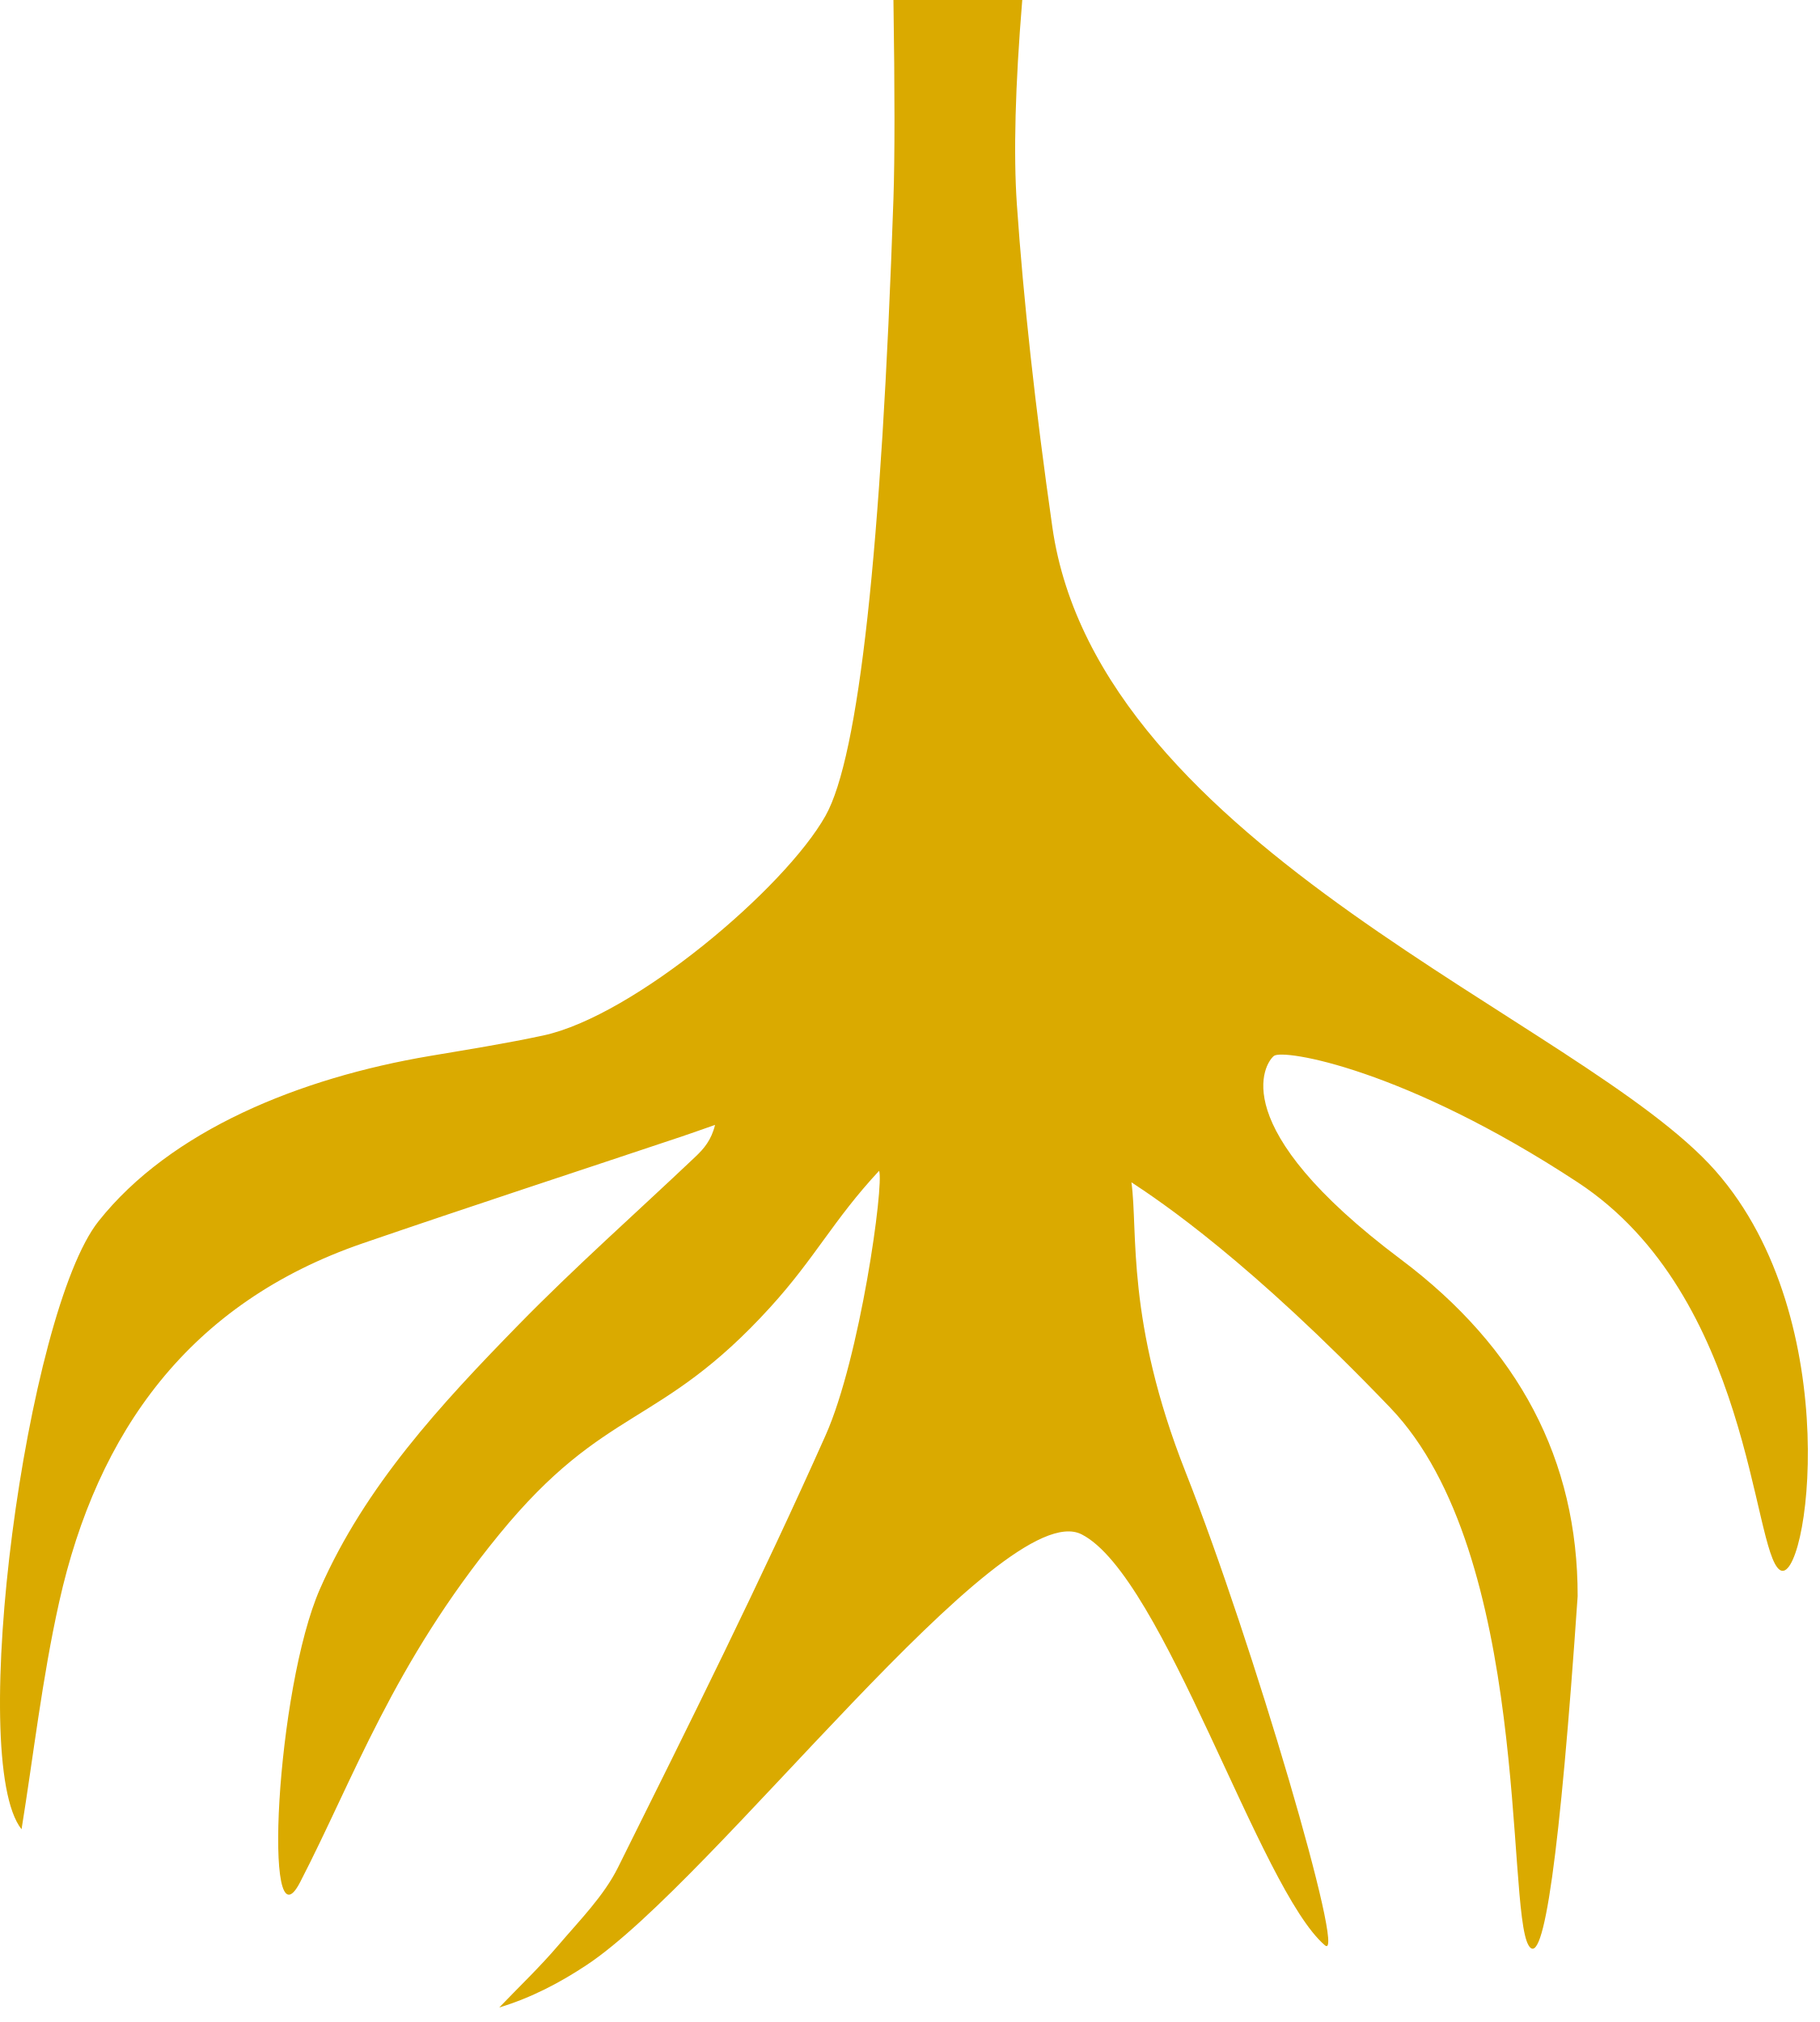
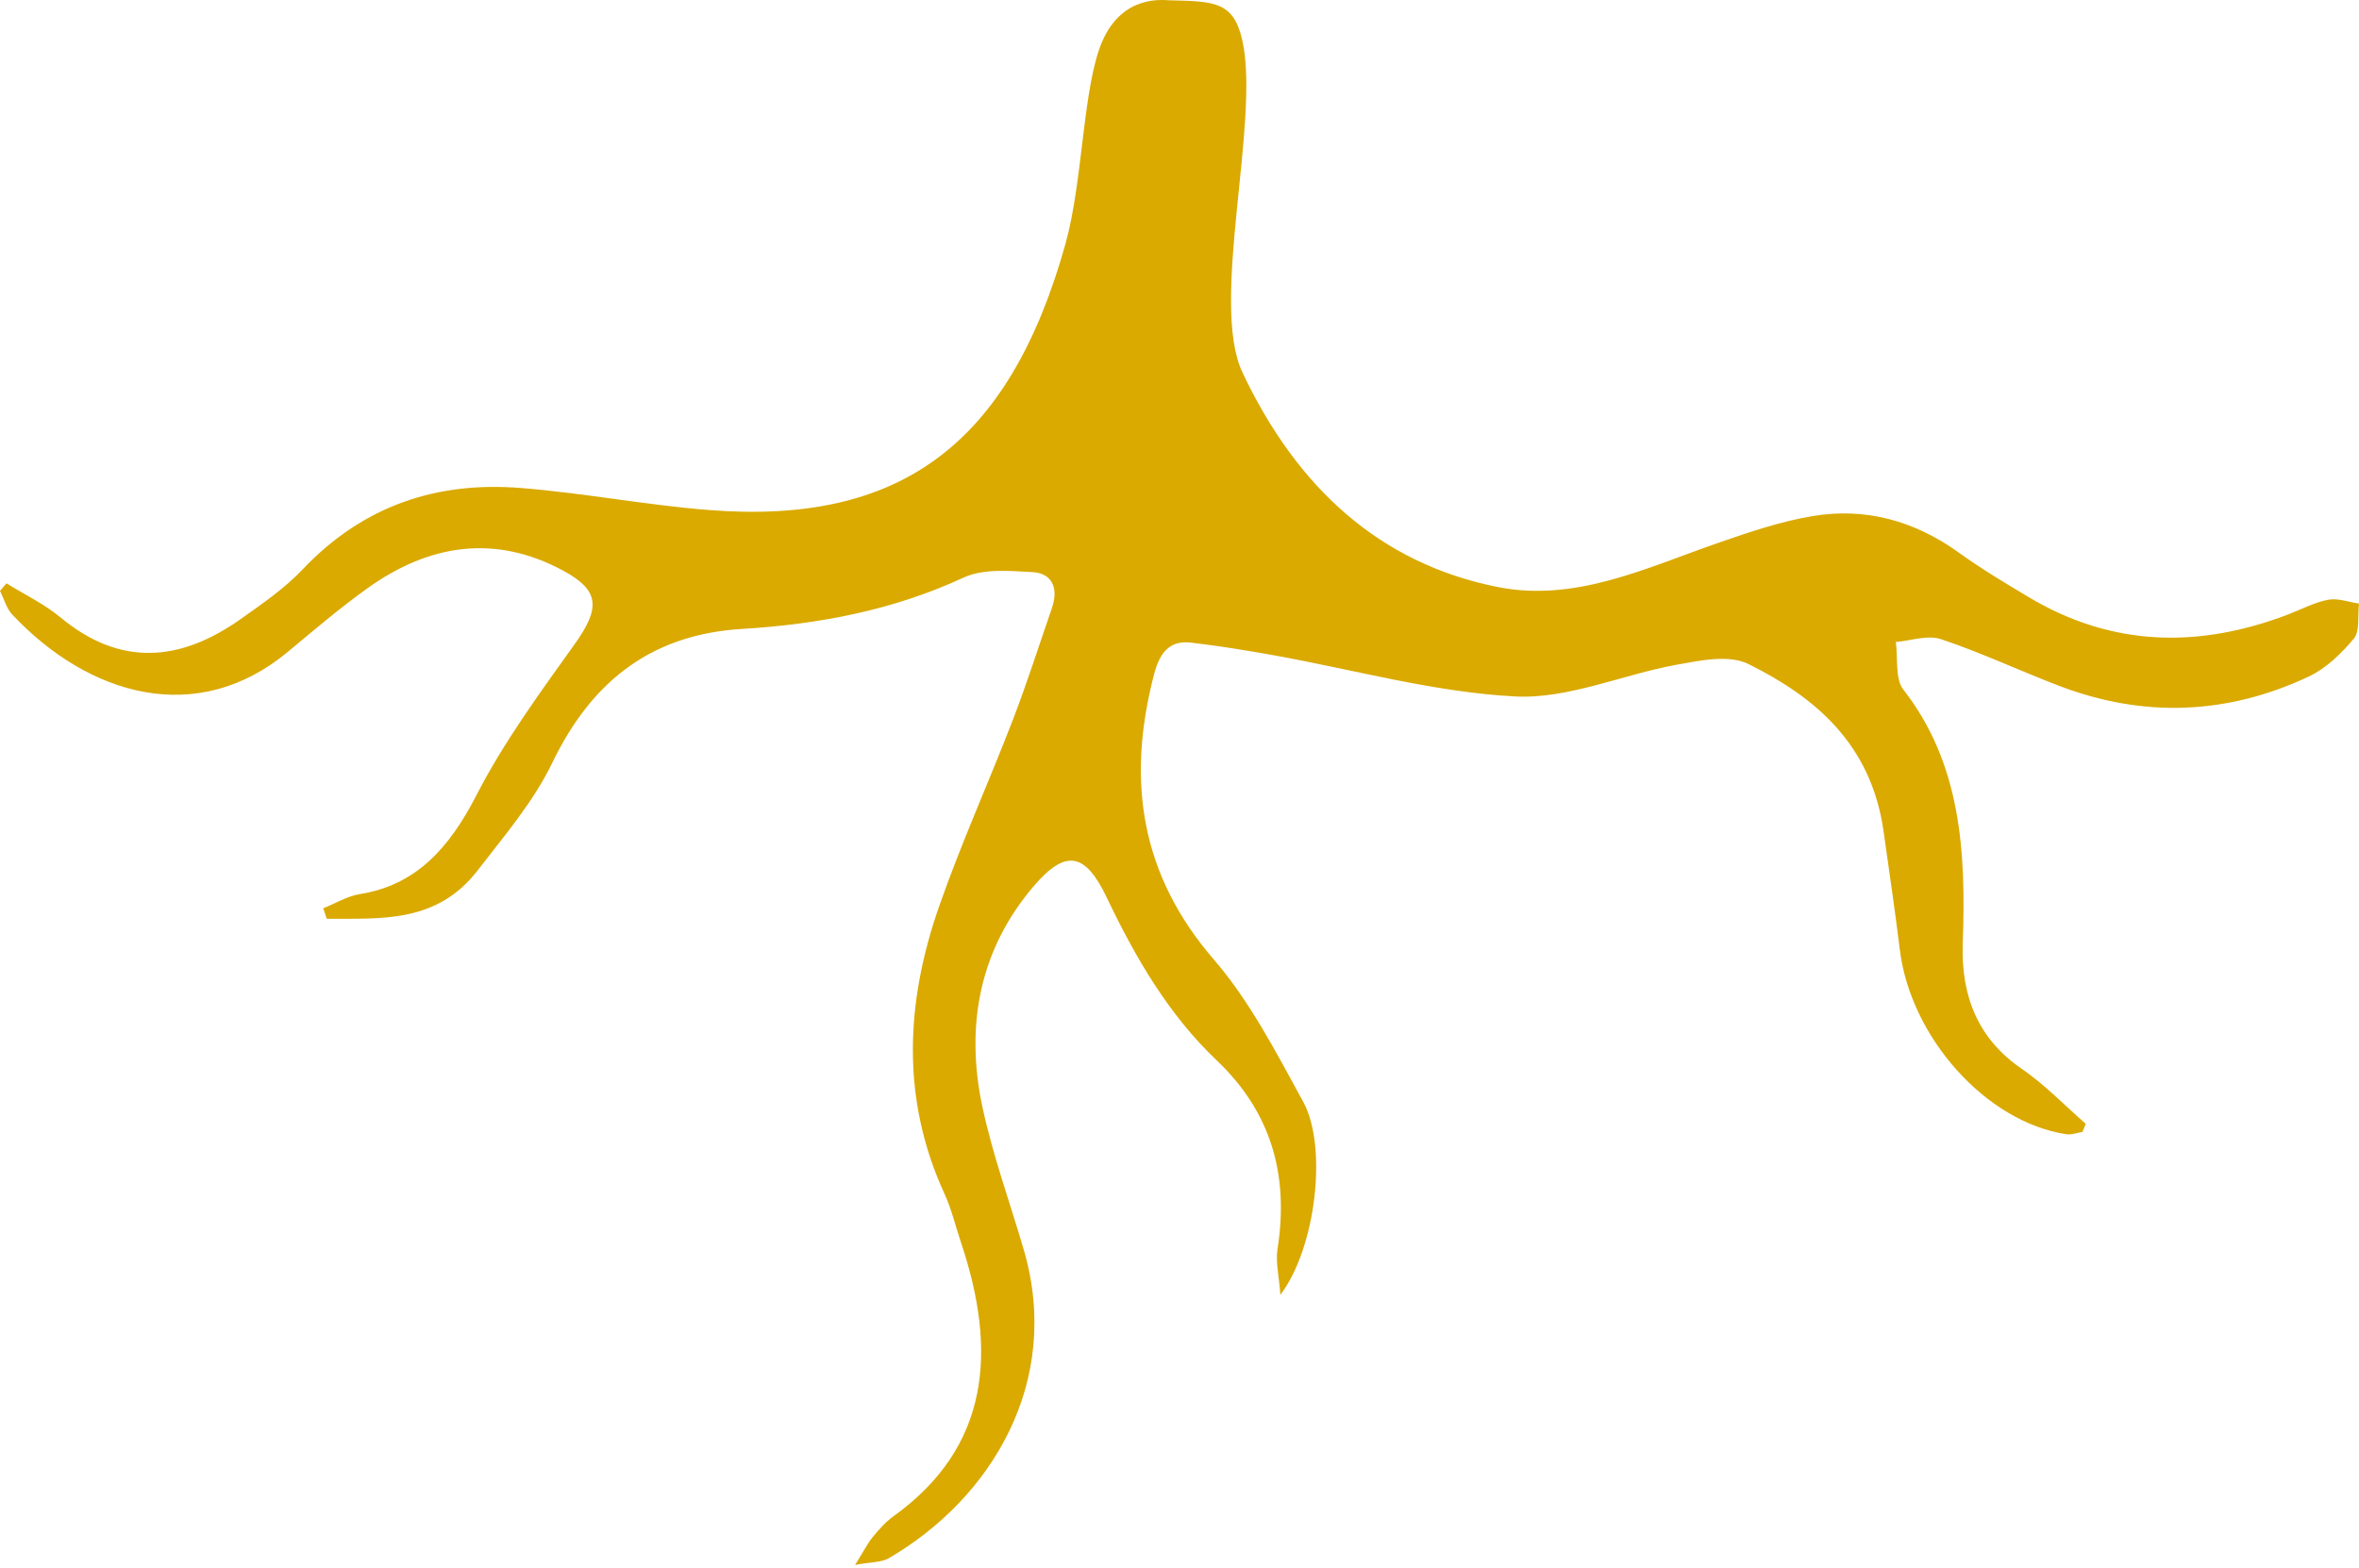
- <svg xmlns="http://www.w3.org/2000/svg" class="roots" width="81px" height="90px" viewBox="0 0 81 90" version="1.1">
+ <svg xmlns="http://www.w3.org/2000/svg" width="173px" height="115px" viewBox="0 0 173 115" version="1.1">
  <g id="Web" stroke="none" stroke-width="1" fill="none" fill-rule="evenodd">
-     <g id="take9-copy-4" transform="translate(-257, -2975)" fill="#DAAA00">
-       <path d="M336.208,3044.875 C334.979,3044.014 334.927,3032.69 327.214,3027.624 C319.502,3022.558 314.099,3021.676 313.695,3022 C313.292,3022.324 311.457,3025.139 319.342,3031.053 C324.599,3034.996 327.223,3039.994 327.214,3046.049 C326.427,3057.535 325.699,3062.714 325.029,3061.587 C324.025,3059.895 325.135,3044.189 318.873,3037.656 C312.611,3031.124 308.662,3028.486 307.355,3027.624 C307.657,3029.817 307.101,3033.78 309.768,3040.531 C312.767,3048.122 316.958,3062.432 315.967,3061.587 C313.061,3059.109 308.797,3045.154 305.137,3043.294 C301.611,3041.503 288.8,3058.696 283.109,3062.464 C281.918,3063.253 280.647,3063.921 279.219,3064.354 C280.099,3063.435 281.026,3062.554 281.849,3061.587 C282.794,3060.476 283.869,3059.398 284.505,3058.12 C287.672,3051.751 290.85,3045.38 293.743,3038.887 C295.279,3035.44 296.35,3027.73 296.125,3027.113 C294.077,3029.316 293.3,3030.966 291.277,3033.19 C286.356,3038.6 283.949,3037.51 279.219,3043.294 C274.489,3049.079 272.752,3054.14 270.357,3058.777 C268.676,3062.03 269.29,3050.156 271.243,3045.717 C273.256,3041.139 276.614,3037.515 280.054,3033.992 C282.59,3031.395 285.319,3028.983 287.955,3026.482 C288.323,3026.133 288.658,3025.75 288.824,3025.069 C288.329,3025.242 287.837,3025.42 287.339,3025.587 C282.607,3027.17 277.864,3028.719 273.145,3030.34 C265.437,3032.989 261.331,3038.711 259.633,3046.308 C258.873,3049.71 258.482,3053.193 257.959,3056.422 C255.502,3053.337 258.173,3033.408 261.383,3029.36 C264.594,3025.312 270.335,3022.979 276.14,3022 C277.822,3021.716 279.51,3021.448 281.176,3021.09 C285.218,3020.222 291.934,3014.533 293.743,3011.305 C295.223,3008.668 296.229,2999.517 296.763,2983.852 C296.825,2982.018 296.825,2979.068 296.763,2975 L302.496,2975 C302.181,2978.819 302.102,2981.851 302.256,2984.096 C302.549,2988.348 303.075,2993.136 303.835,2998.459 C305.877,3012.769 327.465,3020.436 333.347,3027.113 C339.229,3033.791 337.438,3045.735 336.208,3044.875 Z" id="roots" />
+     <g id="take9-copy-4" transform="translate(-214, -2992)" fill="#DAAA00">
+       <g id="Group-3" transform="translate(212, 2910)">
+         <path d="M87.754,82.022 C91.079,82.101 92.483,82.101 93.118,85.01 C94.415,90.958 90.699,104.205 93.118,109.322 C97.117,117.783 103.196,123.322 111.794,125.049 C117.53,126.2 122.716,123.653 128.005,121.819 C130.284,121.029 132.594,120.24 134.945,119.851 C138.787,119.212 142.392,120.175 145.688,122.558 C147.32,123.738 149.047,124.763 150.765,125.791 C156.905,129.466 163.257,129.553 169.745,127.092 C170.74,126.715 171.709,126.188 172.732,125.992 C173.453,125.855 174.243,126.162 175,126.271 C174.896,127.144 175.072,128.3 174.631,128.829 C173.7,129.951 172.56,131.038 171.31,131.626 C165.331,134.435 159.207,134.662 153.051,132.321 C150.139,131.213 147.296,129.867 144.353,128.884 C143.356,128.55 142.146,128.998 141.033,129.09 C141.192,130.266 140.977,131.801 141.57,132.561 C145.817,138.002 146.185,144.467 145.941,151.158 C145.797,155.136 147.112,158.237 150.271,160.399 C151.944,161.544 153.405,163.073 154.962,164.429 C154.883,164.627 154.803,164.825 154.724,165.023 C154.33,165.086 153.922,165.253 153.542,165.196 C147.664,164.306 142.114,158.111 141.323,151.647 C140.97,148.76 140.543,145.884 140.139,143.005 C139.234,136.557 135.101,133.136 130.255,130.72 C128.793,129.99 126.727,130.441 124.996,130.75 C121.01,131.464 117.023,133.287 113.104,133.083 C107.16,132.774 101.274,131.112 95.36,130.054 C93.364,129.696 91.361,129.371 89.351,129.136 C87.87,128.962 87.085,129.746 86.645,131.42 C84.563,139.354 85.703,146.233 91.03,152.394 C93.64,155.414 95.592,159.193 97.571,162.811 C99.38,166.117 98.502,173.546 95.897,176.974 C95.796,175.568 95.54,174.554 95.687,173.619 C96.567,168.038 95.121,163.47 91.222,159.77 C87.745,156.472 85.291,152.297 83.167,147.838 C81.584,144.515 80.147,144.268 77.818,146.988 C73.885,151.579 72.756,157.142 74.047,163.194 C74.806,166.746 76.056,170.17 77.076,173.655 C79.919,183.359 74.693,191.926 67.173,196.296 C66.642,196.605 65.941,196.555 64.709,196.785 C65.375,195.717 65.641,195.175 66.007,194.735 C66.462,194.185 66.948,193.63 67.508,193.228 C74.591,188.141 75.16,181.104 72.455,173.071 C72.062,171.901 71.776,170.67 71.267,169.566 C68.066,162.604 68.415,155.524 70.866,148.496 C72.489,143.842 74.521,139.365 76.29,134.771 C77.321,132.093 78.194,129.34 79.137,126.621 C79.674,125.072 79.101,124.038 77.722,123.964 C76.027,123.874 74.136,123.685 72.644,124.375 C67.42,126.79 61.98,127.792 56.405,128.132 C50.09,128.516 45.538,131.652 42.508,137.938 C41.114,140.829 38.977,143.31 37.031,145.838 C34.026,149.74 29.927,149.367 25.962,149.39 C25.877,149.134 25.792,148.878 25.707,148.622 C26.6,148.265 27.47,147.727 28.391,147.58 C32.491,146.927 34.93,144.235 36.94,140.328 C38.962,136.396 41.59,132.822 44.139,129.254 C46.028,126.609 46.007,125.311 43.289,123.85 C38.317,121.176 33.503,121.891 28.958,125.141 C26.94,126.583 25.03,128.214 23.106,129.814 C16.414,135.375 8.47,133.009 2.889,127.067 C2.475,126.625 2.291,125.919 2,125.336 C2.16,125.153 2.318,124.97 2.477,124.787 C3.804,125.613 5.232,126.289 6.442,127.291 C10.848,130.941 15.24,130.526 19.643,127.412 C21.223,126.295 22.853,125.178 24.2,123.758 C28.71,119.007 34.135,117.318 40.149,117.79 C44.789,118.155 49.394,119.052 54.034,119.413 C67.95,120.498 76.015,114.663 80.144,99.862 C81.431,95.248 81.411,88.267 82.846,85.01 C84.352,81.592 87.293,82.011 87.754,82.022 Z" id="Fill-1" />
+       </g>
    </g>
  </g>
</svg>
